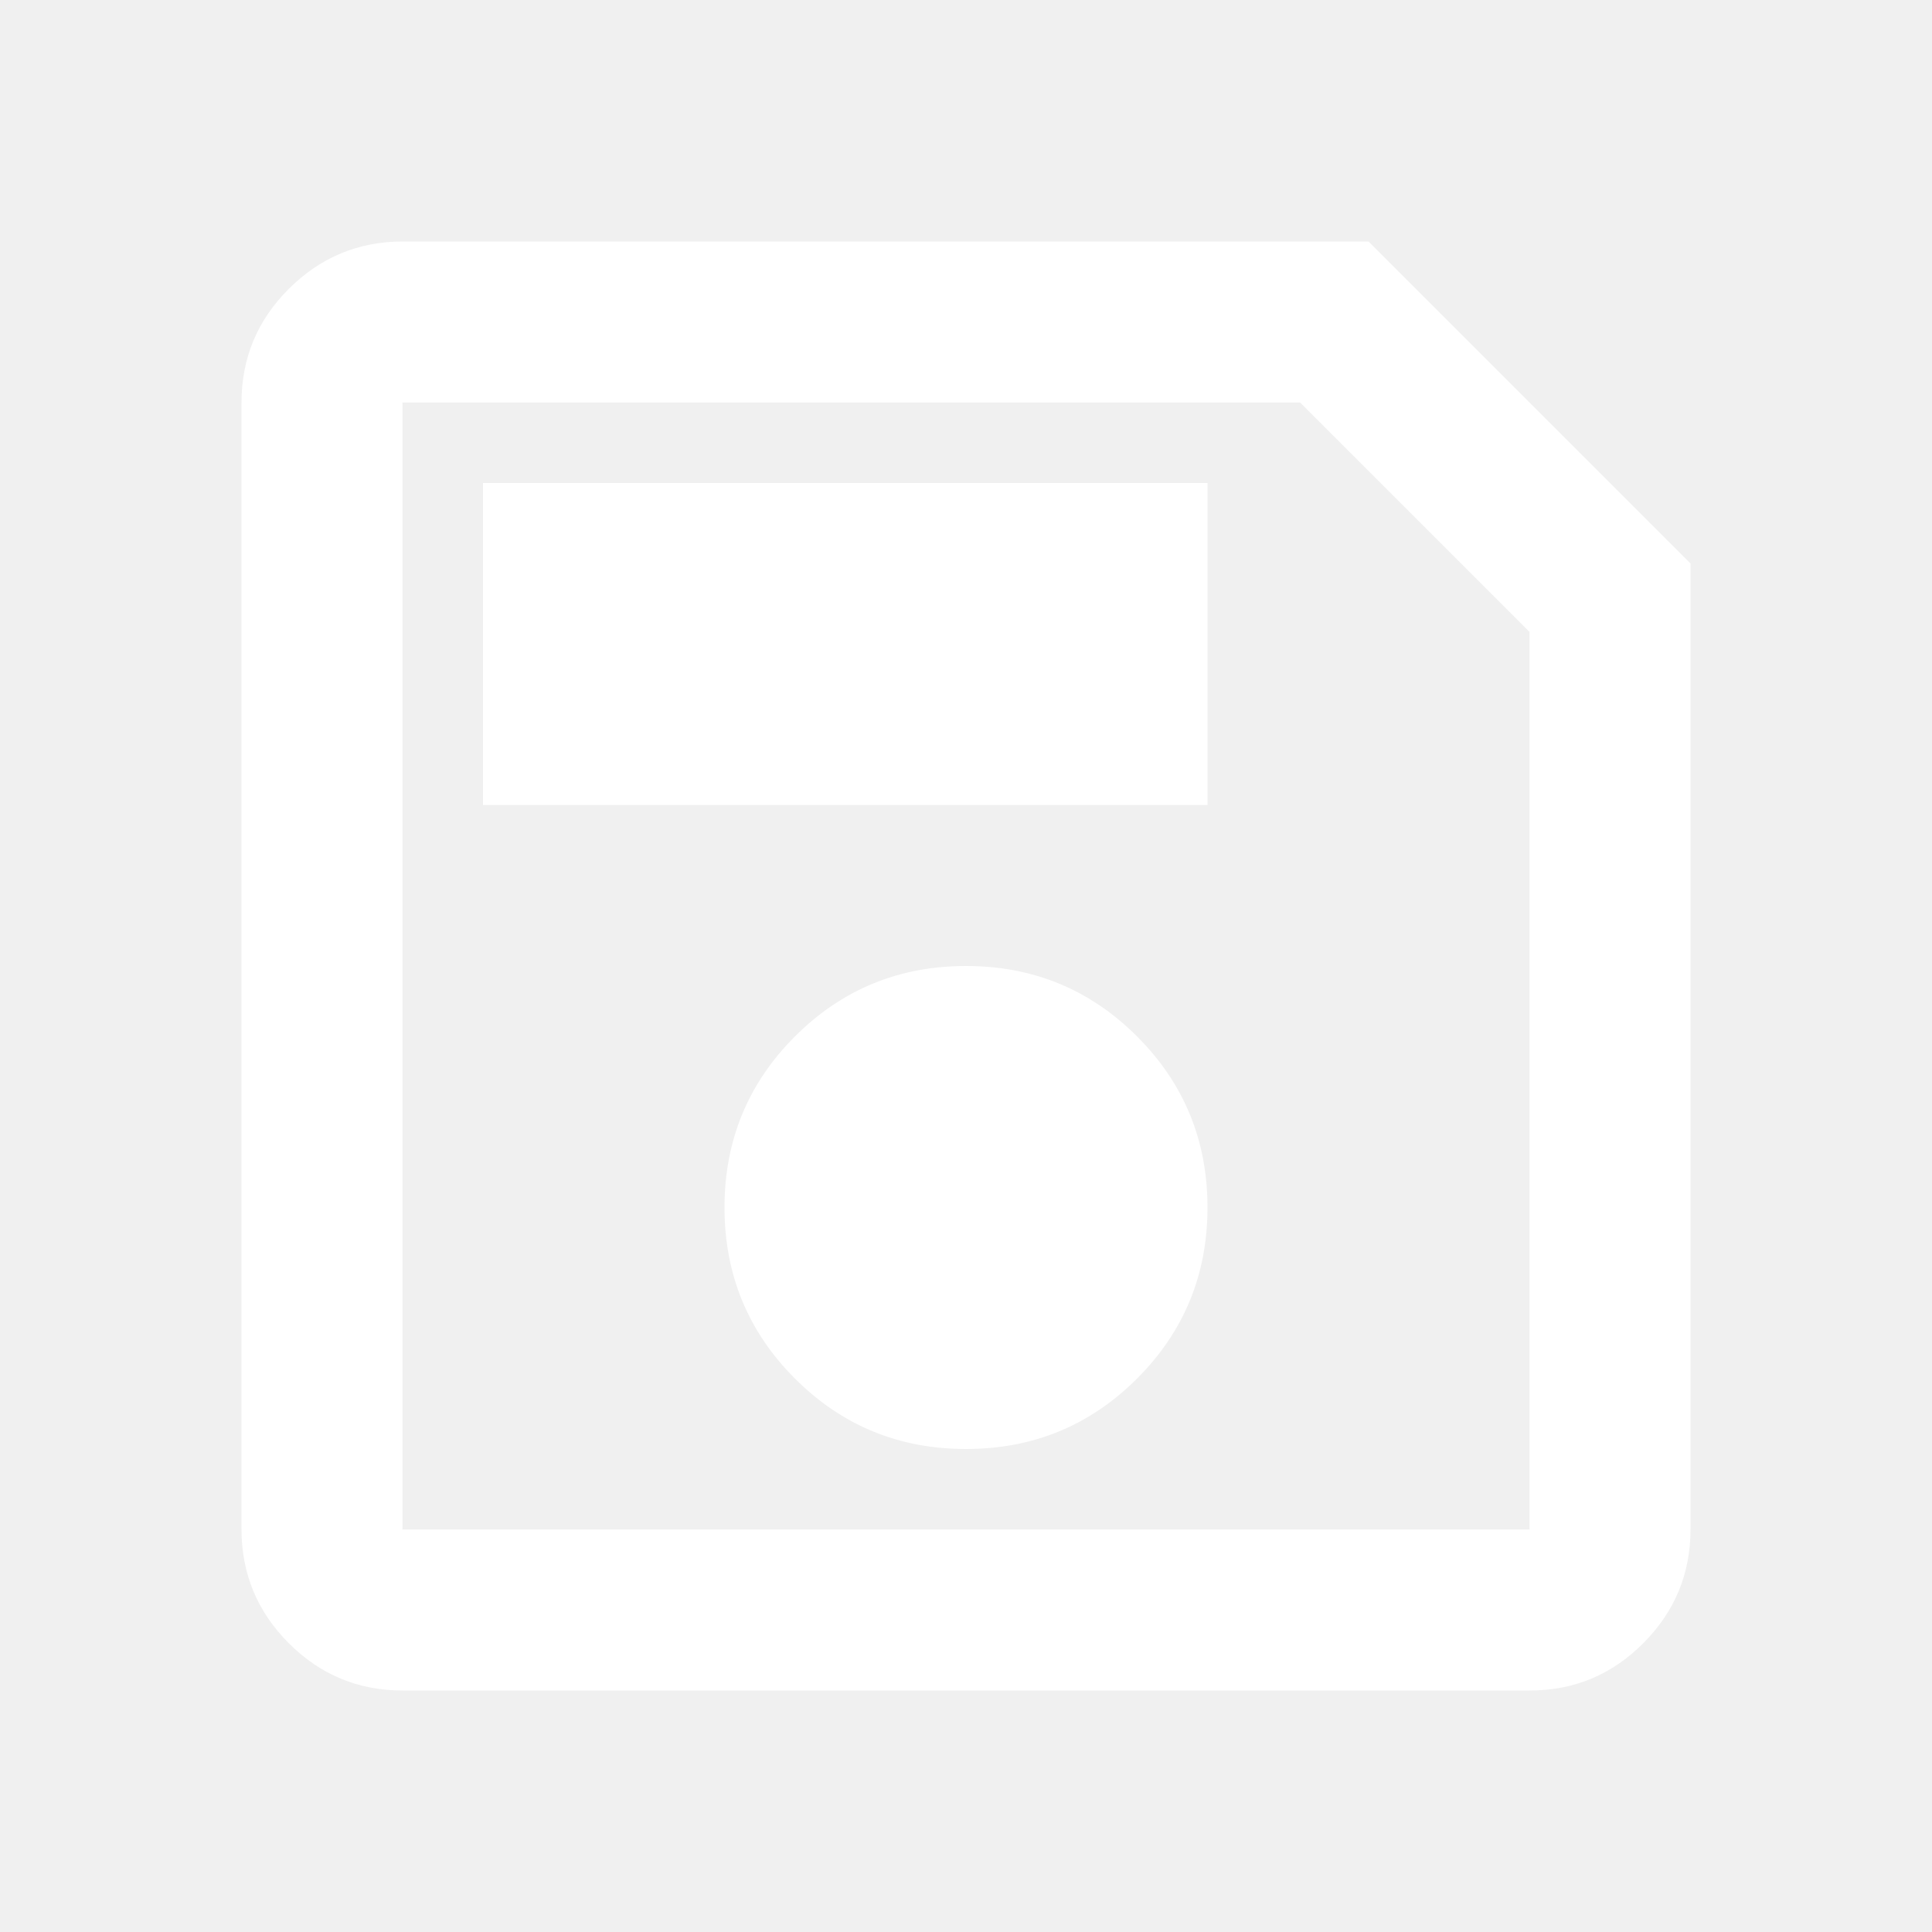
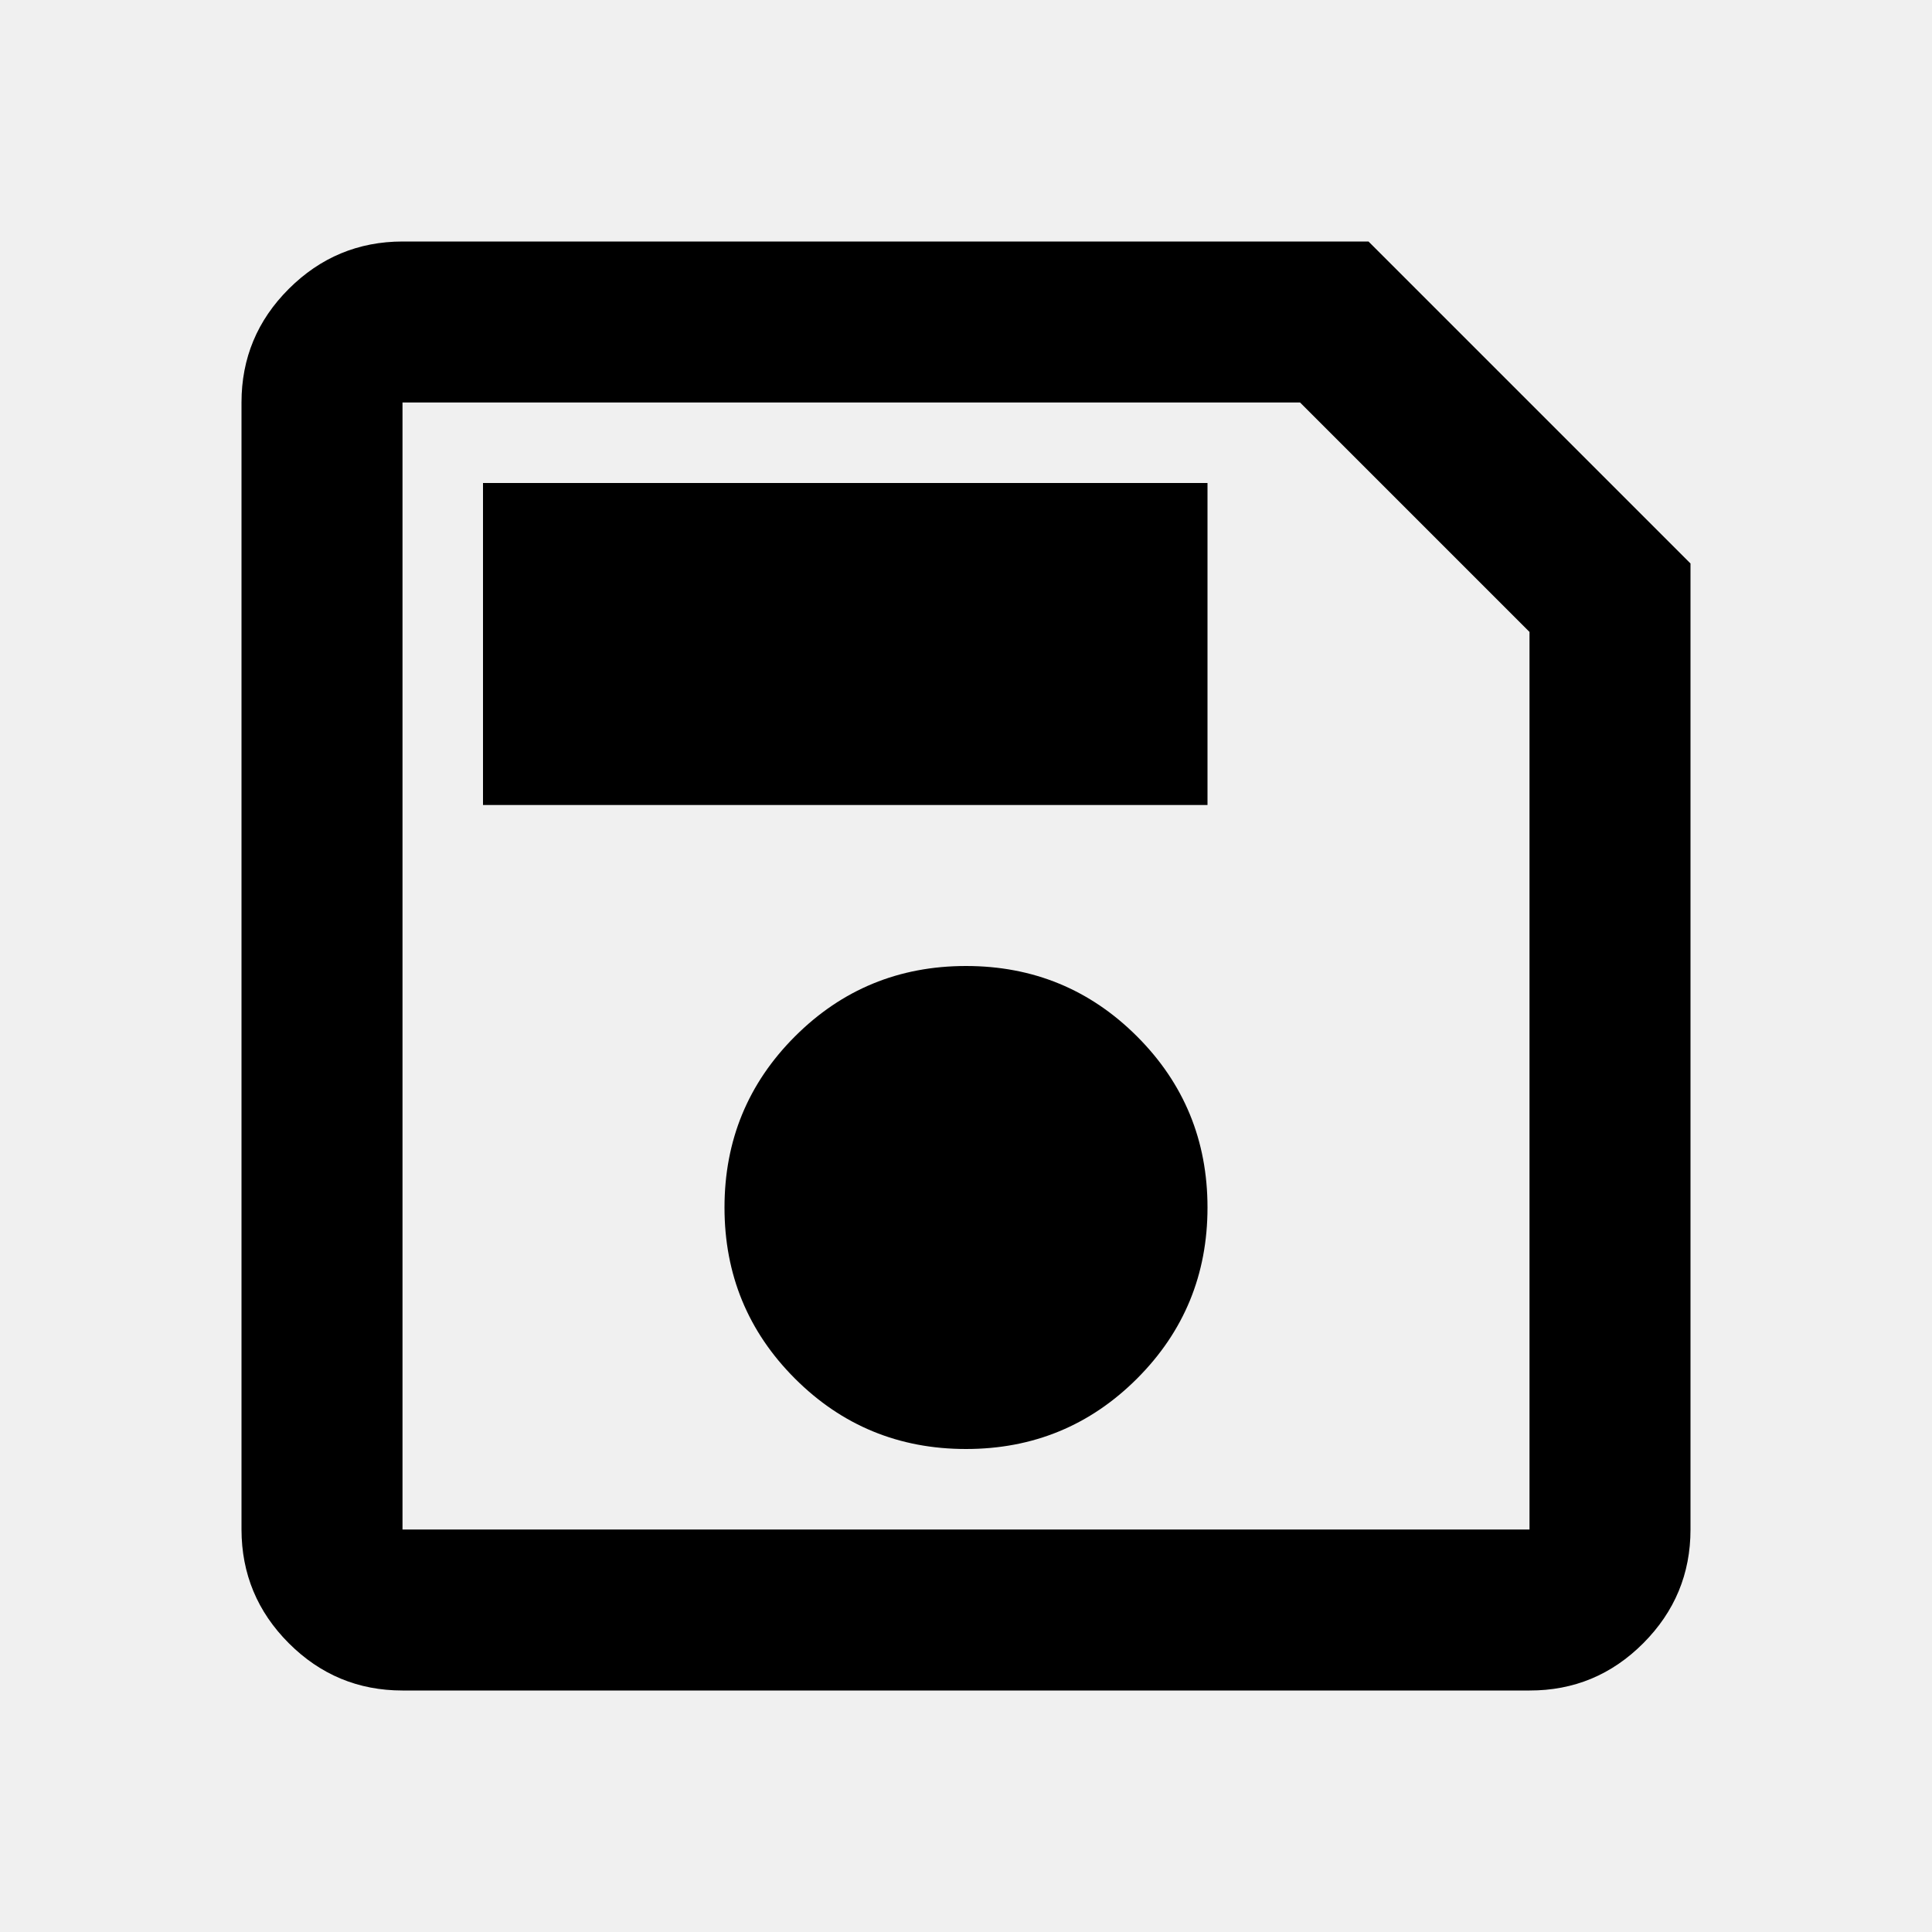
<svg xmlns="http://www.w3.org/2000/svg" width="24" height="24" viewBox="0 0 24 24" fill="none">
-   <path d="M21 7V19C21 19.55 20.804 20.021 20.413 20.413C20.022 20.805 19.551 21.001 19 21H5C4.45 21 3.979 20.804 3.588 20.413C3.197 20.022 3.001 19.551 3 19V5C3 4.45 3.196 3.979 3.588 3.588C3.98 3.197 4.451 3.001 5 3H17L21 7ZM19 7.85L16.15 5H5V19H19V7.85ZM12 18C12.833 18 13.542 17.708 14.125 17.125C14.708 16.542 15 15.833 15 15C15 14.167 14.708 13.458 14.125 12.875C13.542 12.292 12.833 12 12 12C11.167 12 10.458 12.292 9.875 12.875C9.292 13.458 9 14.167 9 15C9 15.833 9.292 16.542 9.875 17.125C10.458 17.708 11.167 18 12 18ZM6 10H15V6H6V10ZM5 7.85V19V5V7.85Z" fill="white" />
+   <path d="M21 7V19C21 19.55 20.804 20.021 20.413 20.413C20.022 20.805 19.551 21.001 19 21H5C4.45 21 3.979 20.804 3.588 20.413C3.197 20.022 3.001 19.551 3 19V5C3 4.45 3.196 3.979 3.588 3.588C3.98 3.197 4.451 3.001 5 3H17L21 7ZM19 7.85L16.15 5H5V19H19V7.85ZM12 18C12.833 18 13.542 17.708 14.125 17.125C14.708 16.542 15 15.833 15 15C15 14.167 14.708 13.458 14.125 12.875C13.542 12.292 12.833 12 12 12C11.167 12 10.458 12.292 9.875 12.875C9.292 13.458 9 14.167 9 15C9 15.833 9.292 16.542 9.875 17.125C10.458 17.708 11.167 18 12 18ZM6 10H15V6H6V10ZM5 7.85V19V5V7.85Z" fill="currentColor" />
</svg>
